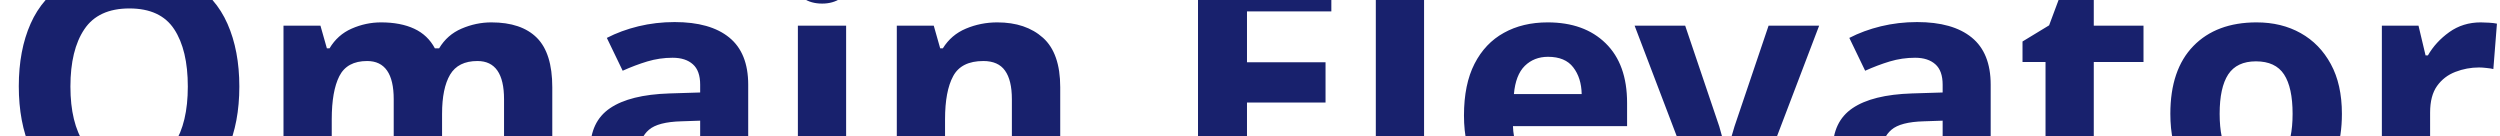
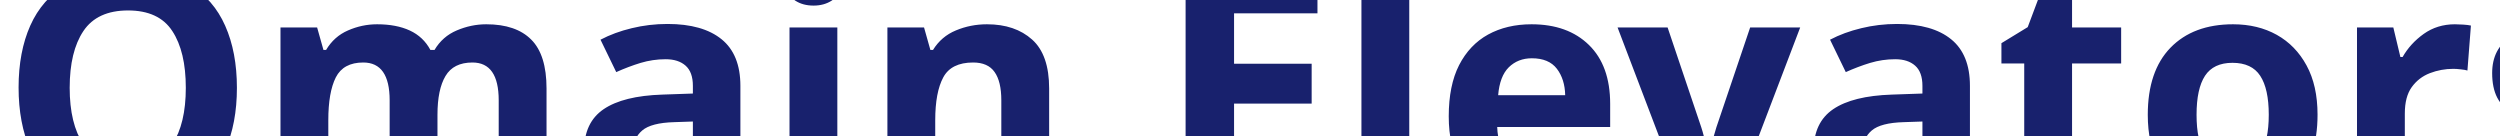
<svg xmlns="http://www.w3.org/2000/svg" viewBox="0 0 370 20">
-   <text y="30" font-family="Motiva Sans Bold, sans-serif" fill="#18216d" font-size="48px" font-weight="700">Omain Elevators</text>
+   <text y="30" font-family="Motiva Sans Bold, sans-serif" fill="#18216d" font-size="47.5px" font-weight="700">Omain Elevators</text>
</svg>
